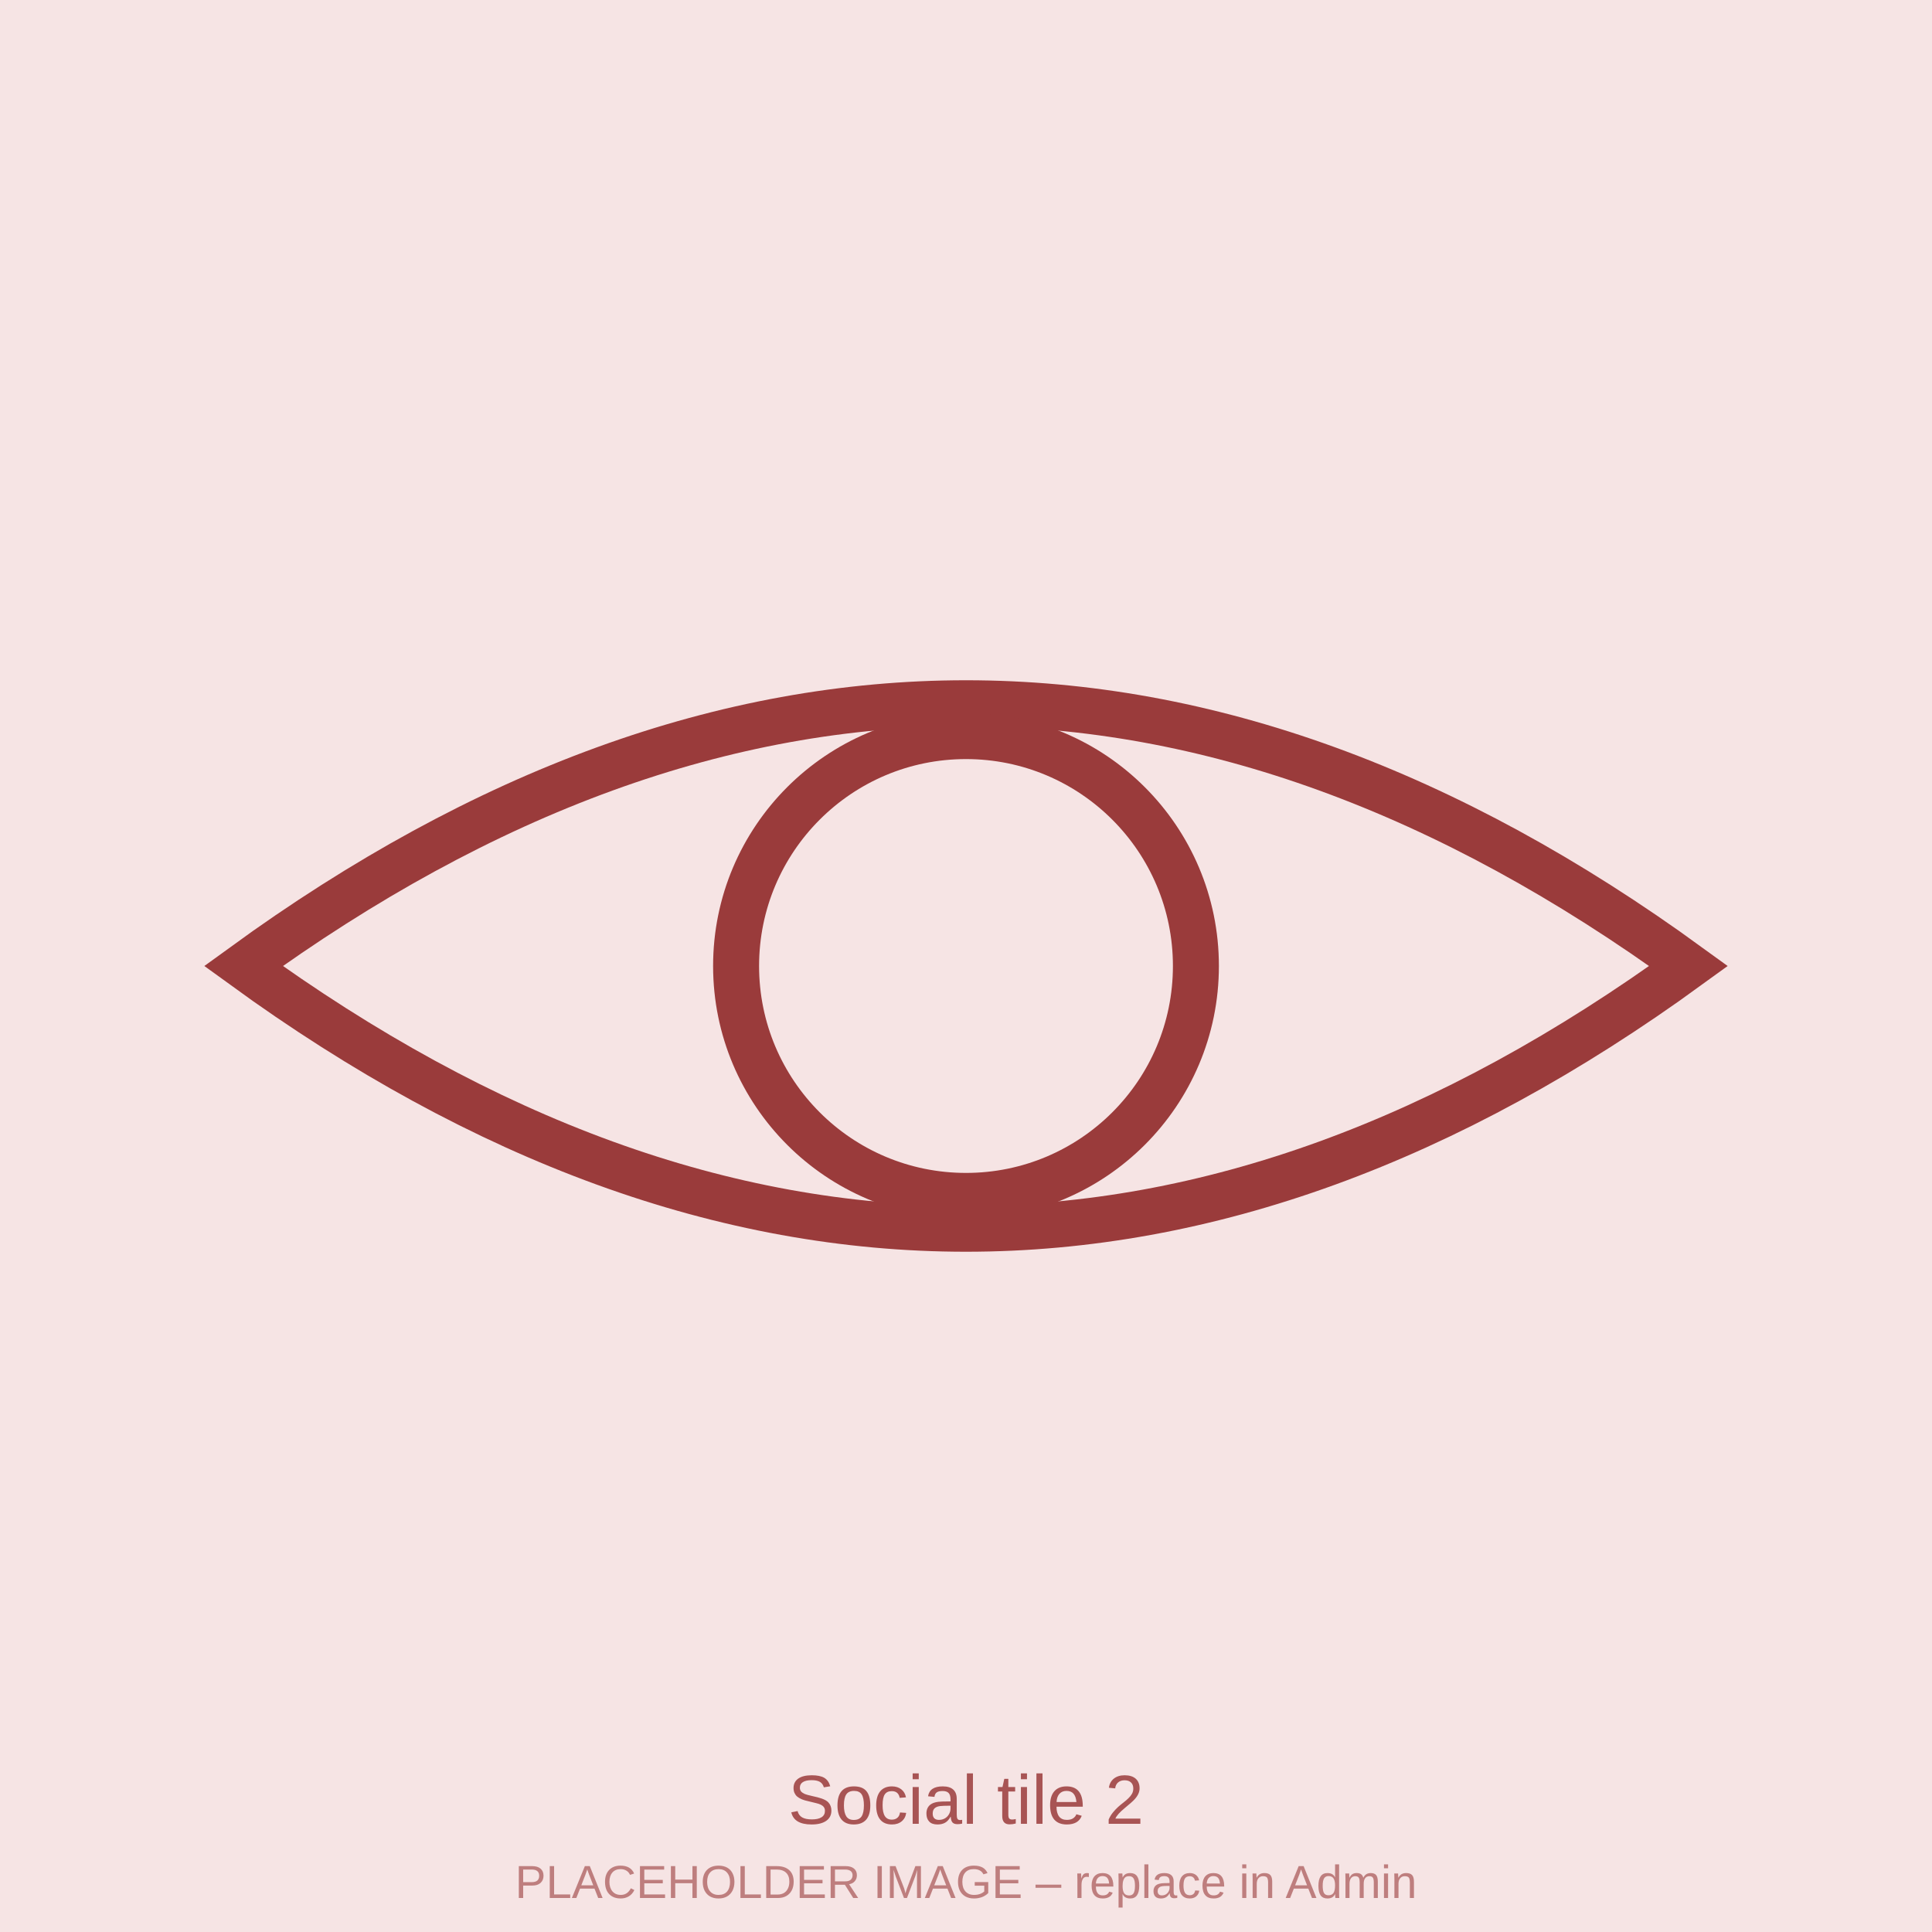
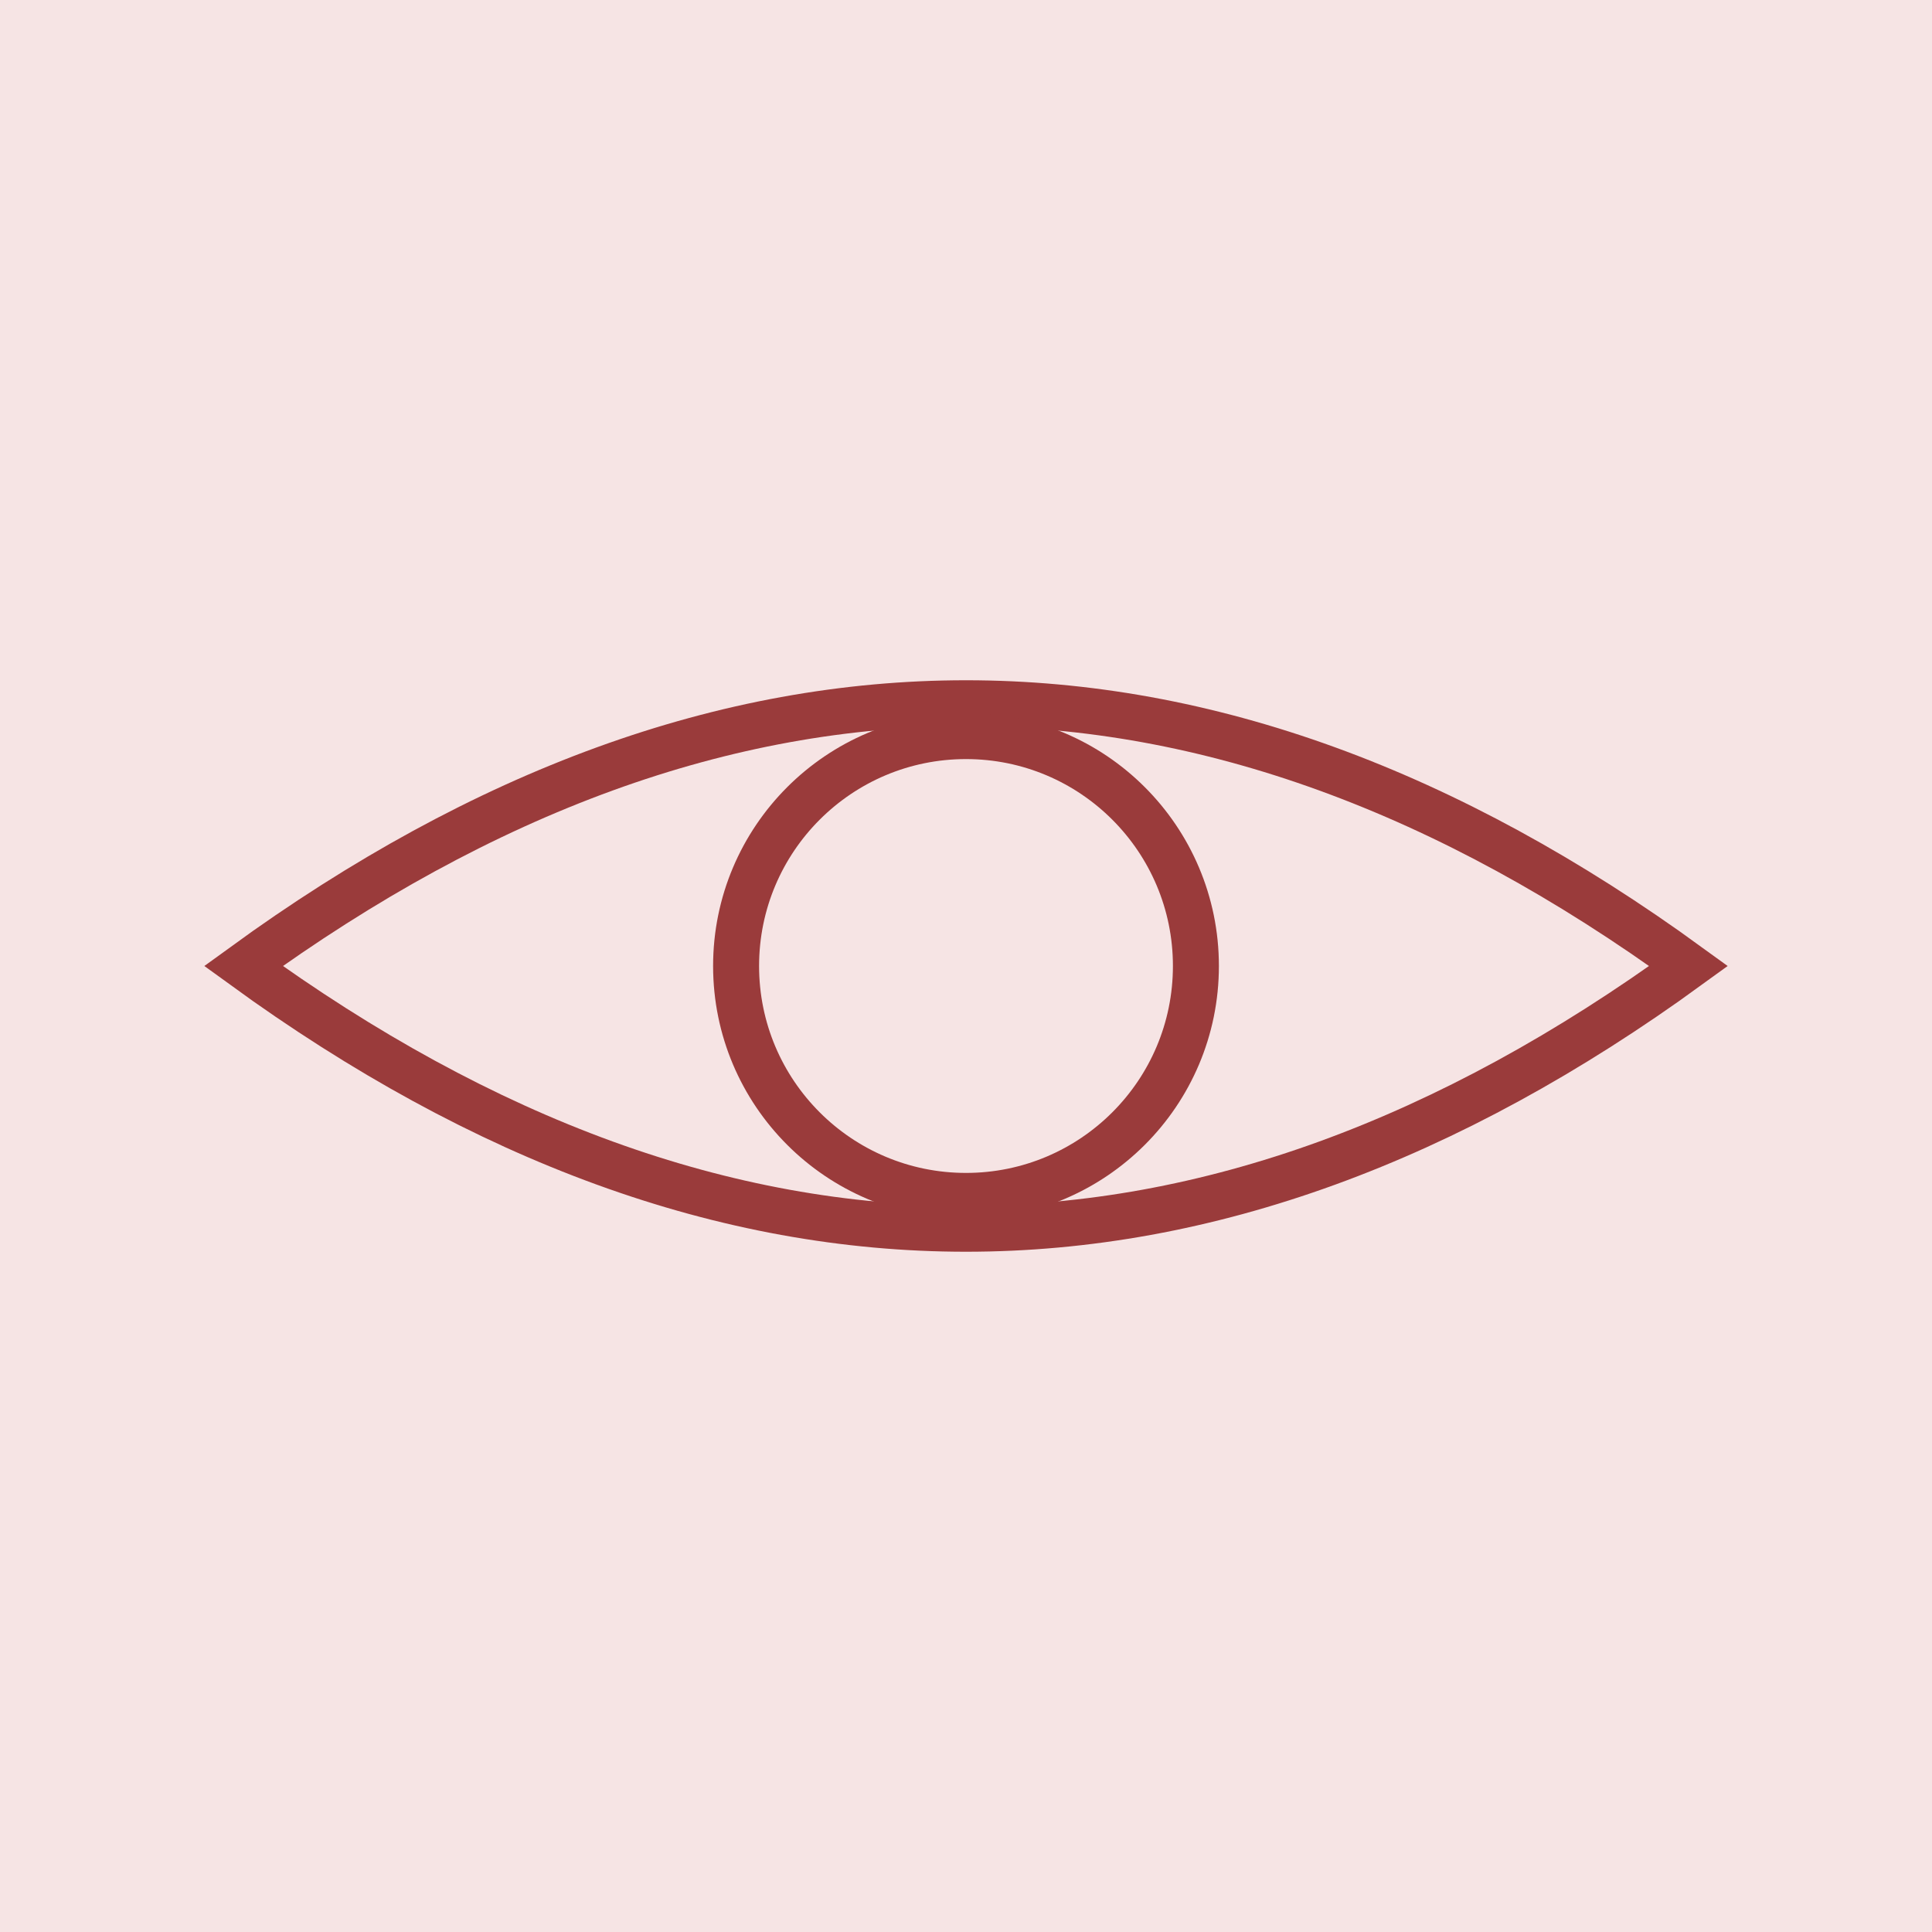
<svg xmlns="http://www.w3.org/2000/svg" viewBox="0 0 500 500" width="500" height="500" role="img" aria-label="Social tile 2">
  <rect width="500" height="500" fill="#f6e4e4" />
  <g fill="none" stroke="#9a3b3b" stroke-width="11.9">
    <path d="M63.0 250.0 Q250.0 114.0 437.0 250.0 Q250.0 386.0 63.0 250.0Z" />
    <circle cx="250.0" cy="250.0" r="59.5" />
  </g>
-   <text x="250.0" y="472.0" text-anchor="middle" font-family="Arial,sans-serif" font-size="18" fill="#9a3b3b" opacity=".85">Social tile 2</text>
-   <text x="250.0" y="491.2" text-anchor="middle" font-family="Arial,sans-serif" font-size="12" fill="#9a3b3b" opacity=".6">PLACEHOLDER IMAGE – replace in Admin</text>
</svg>
